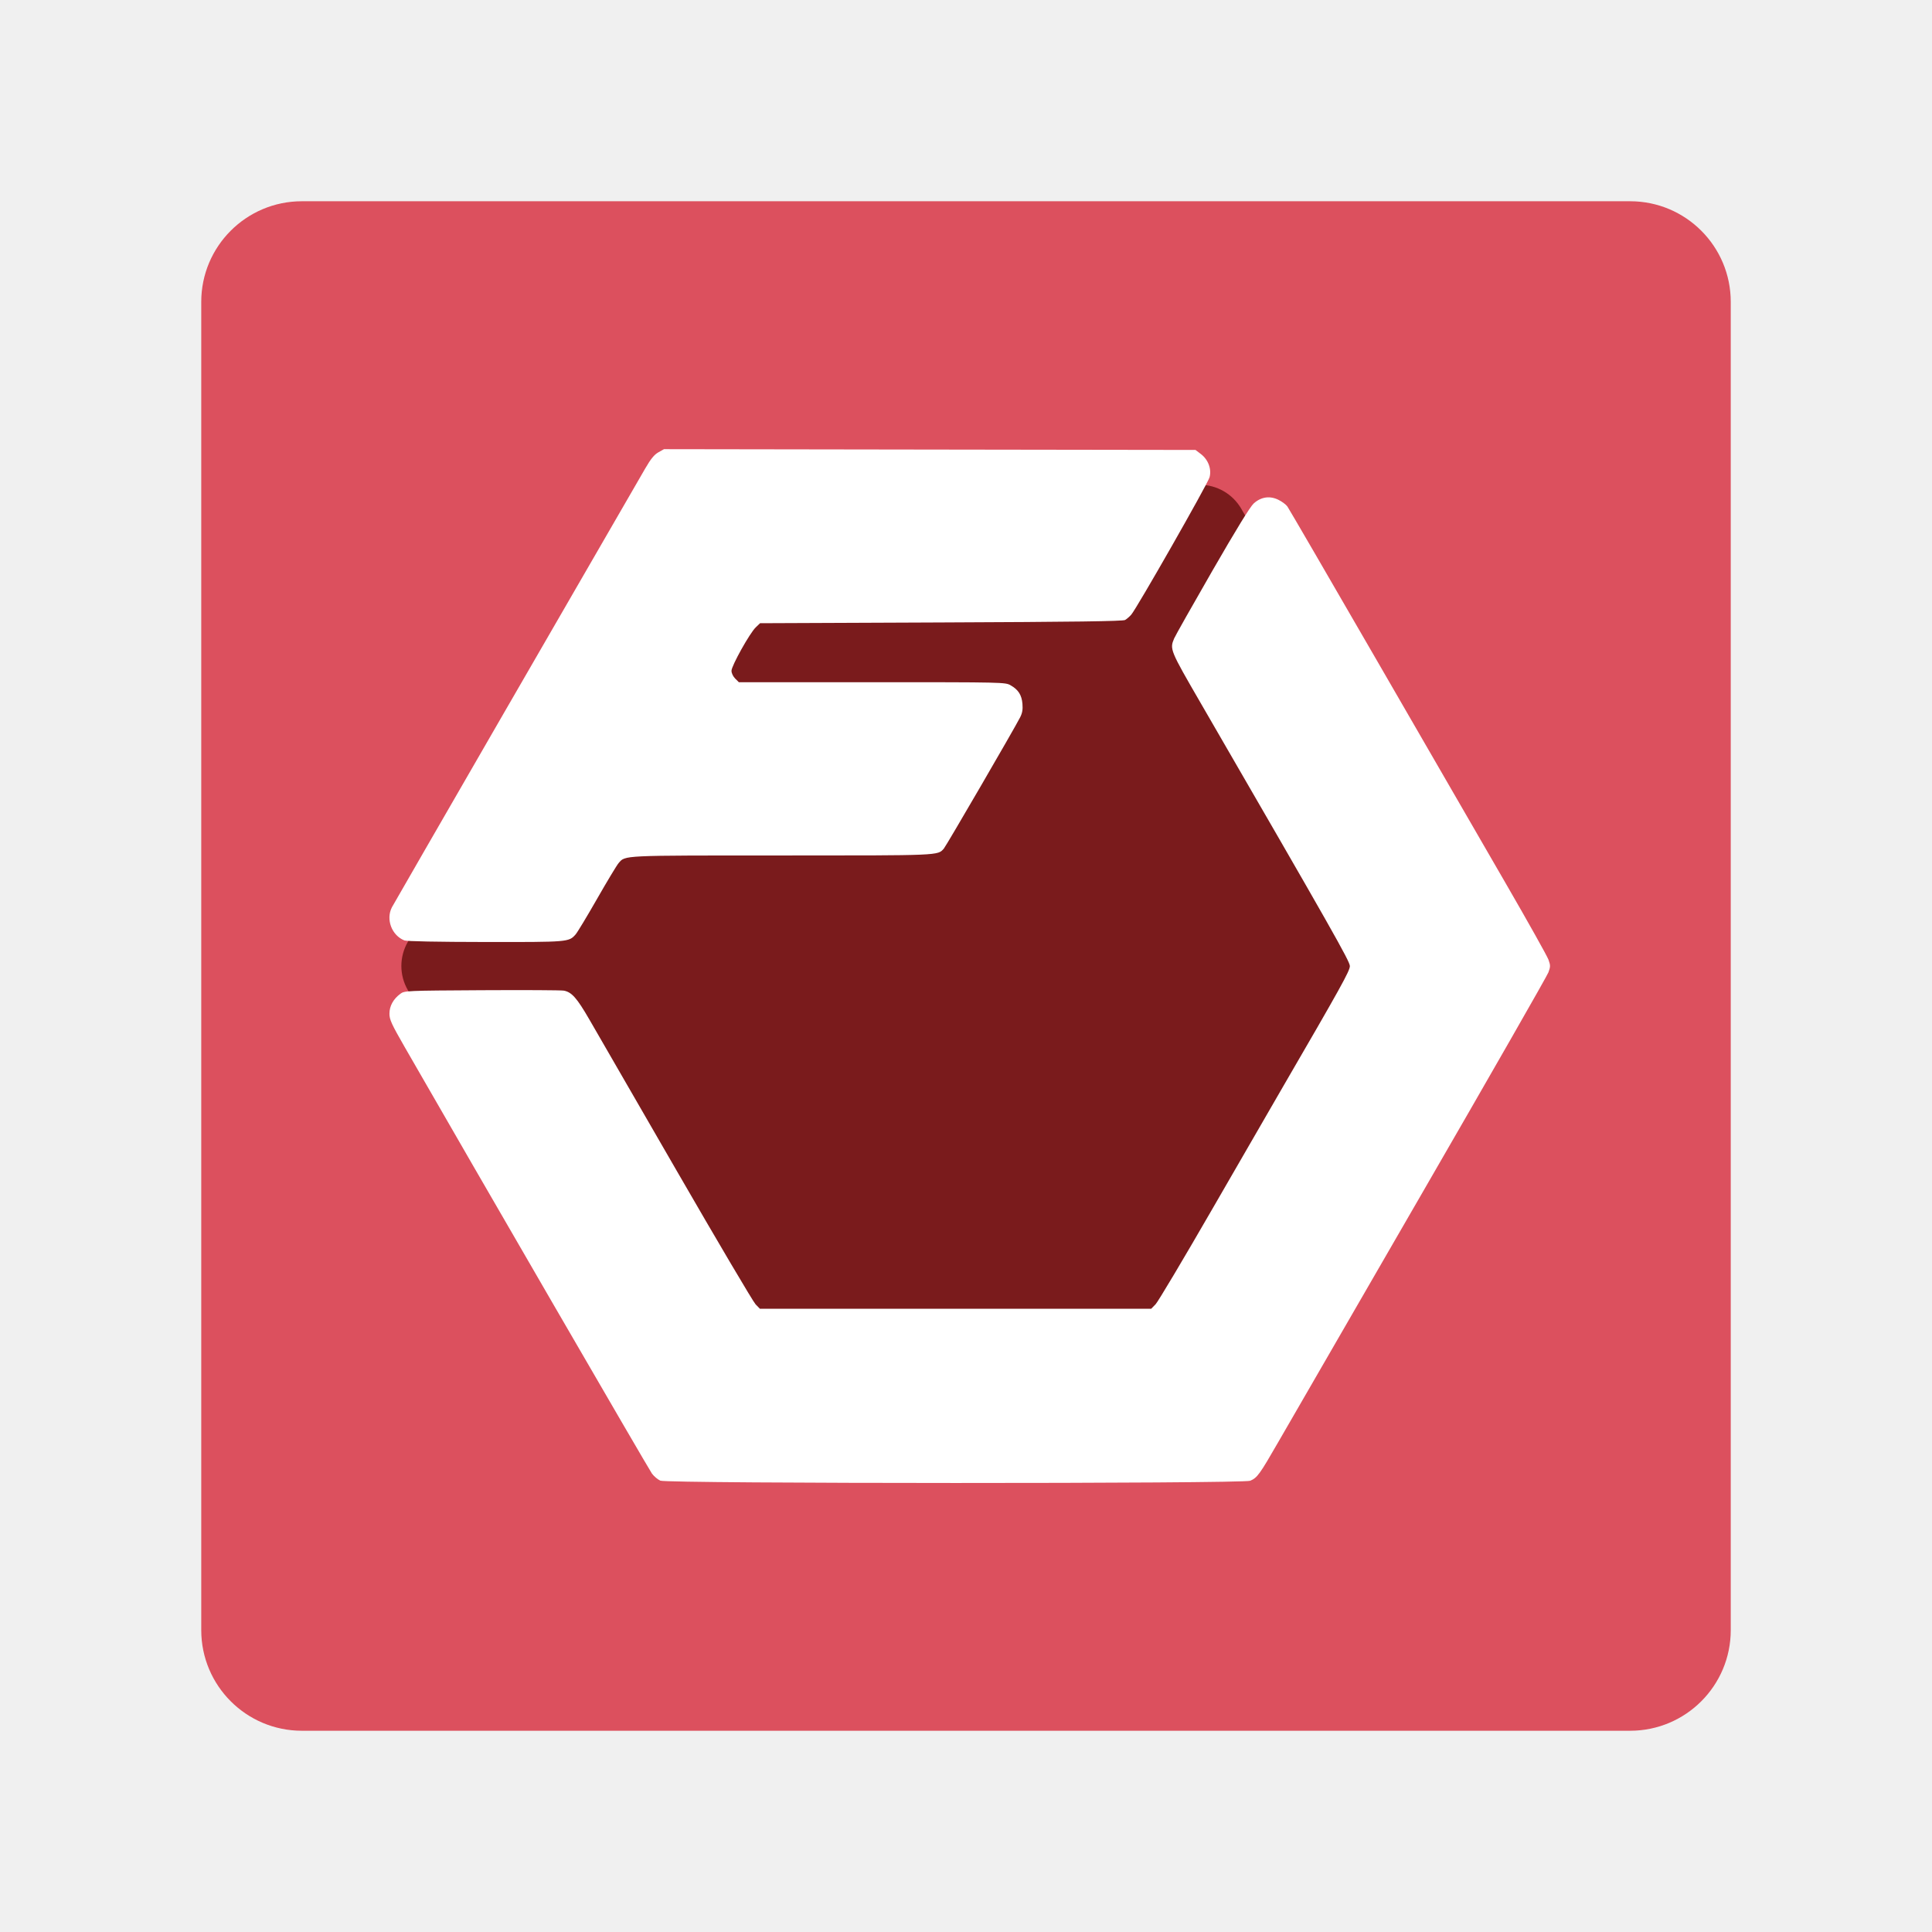
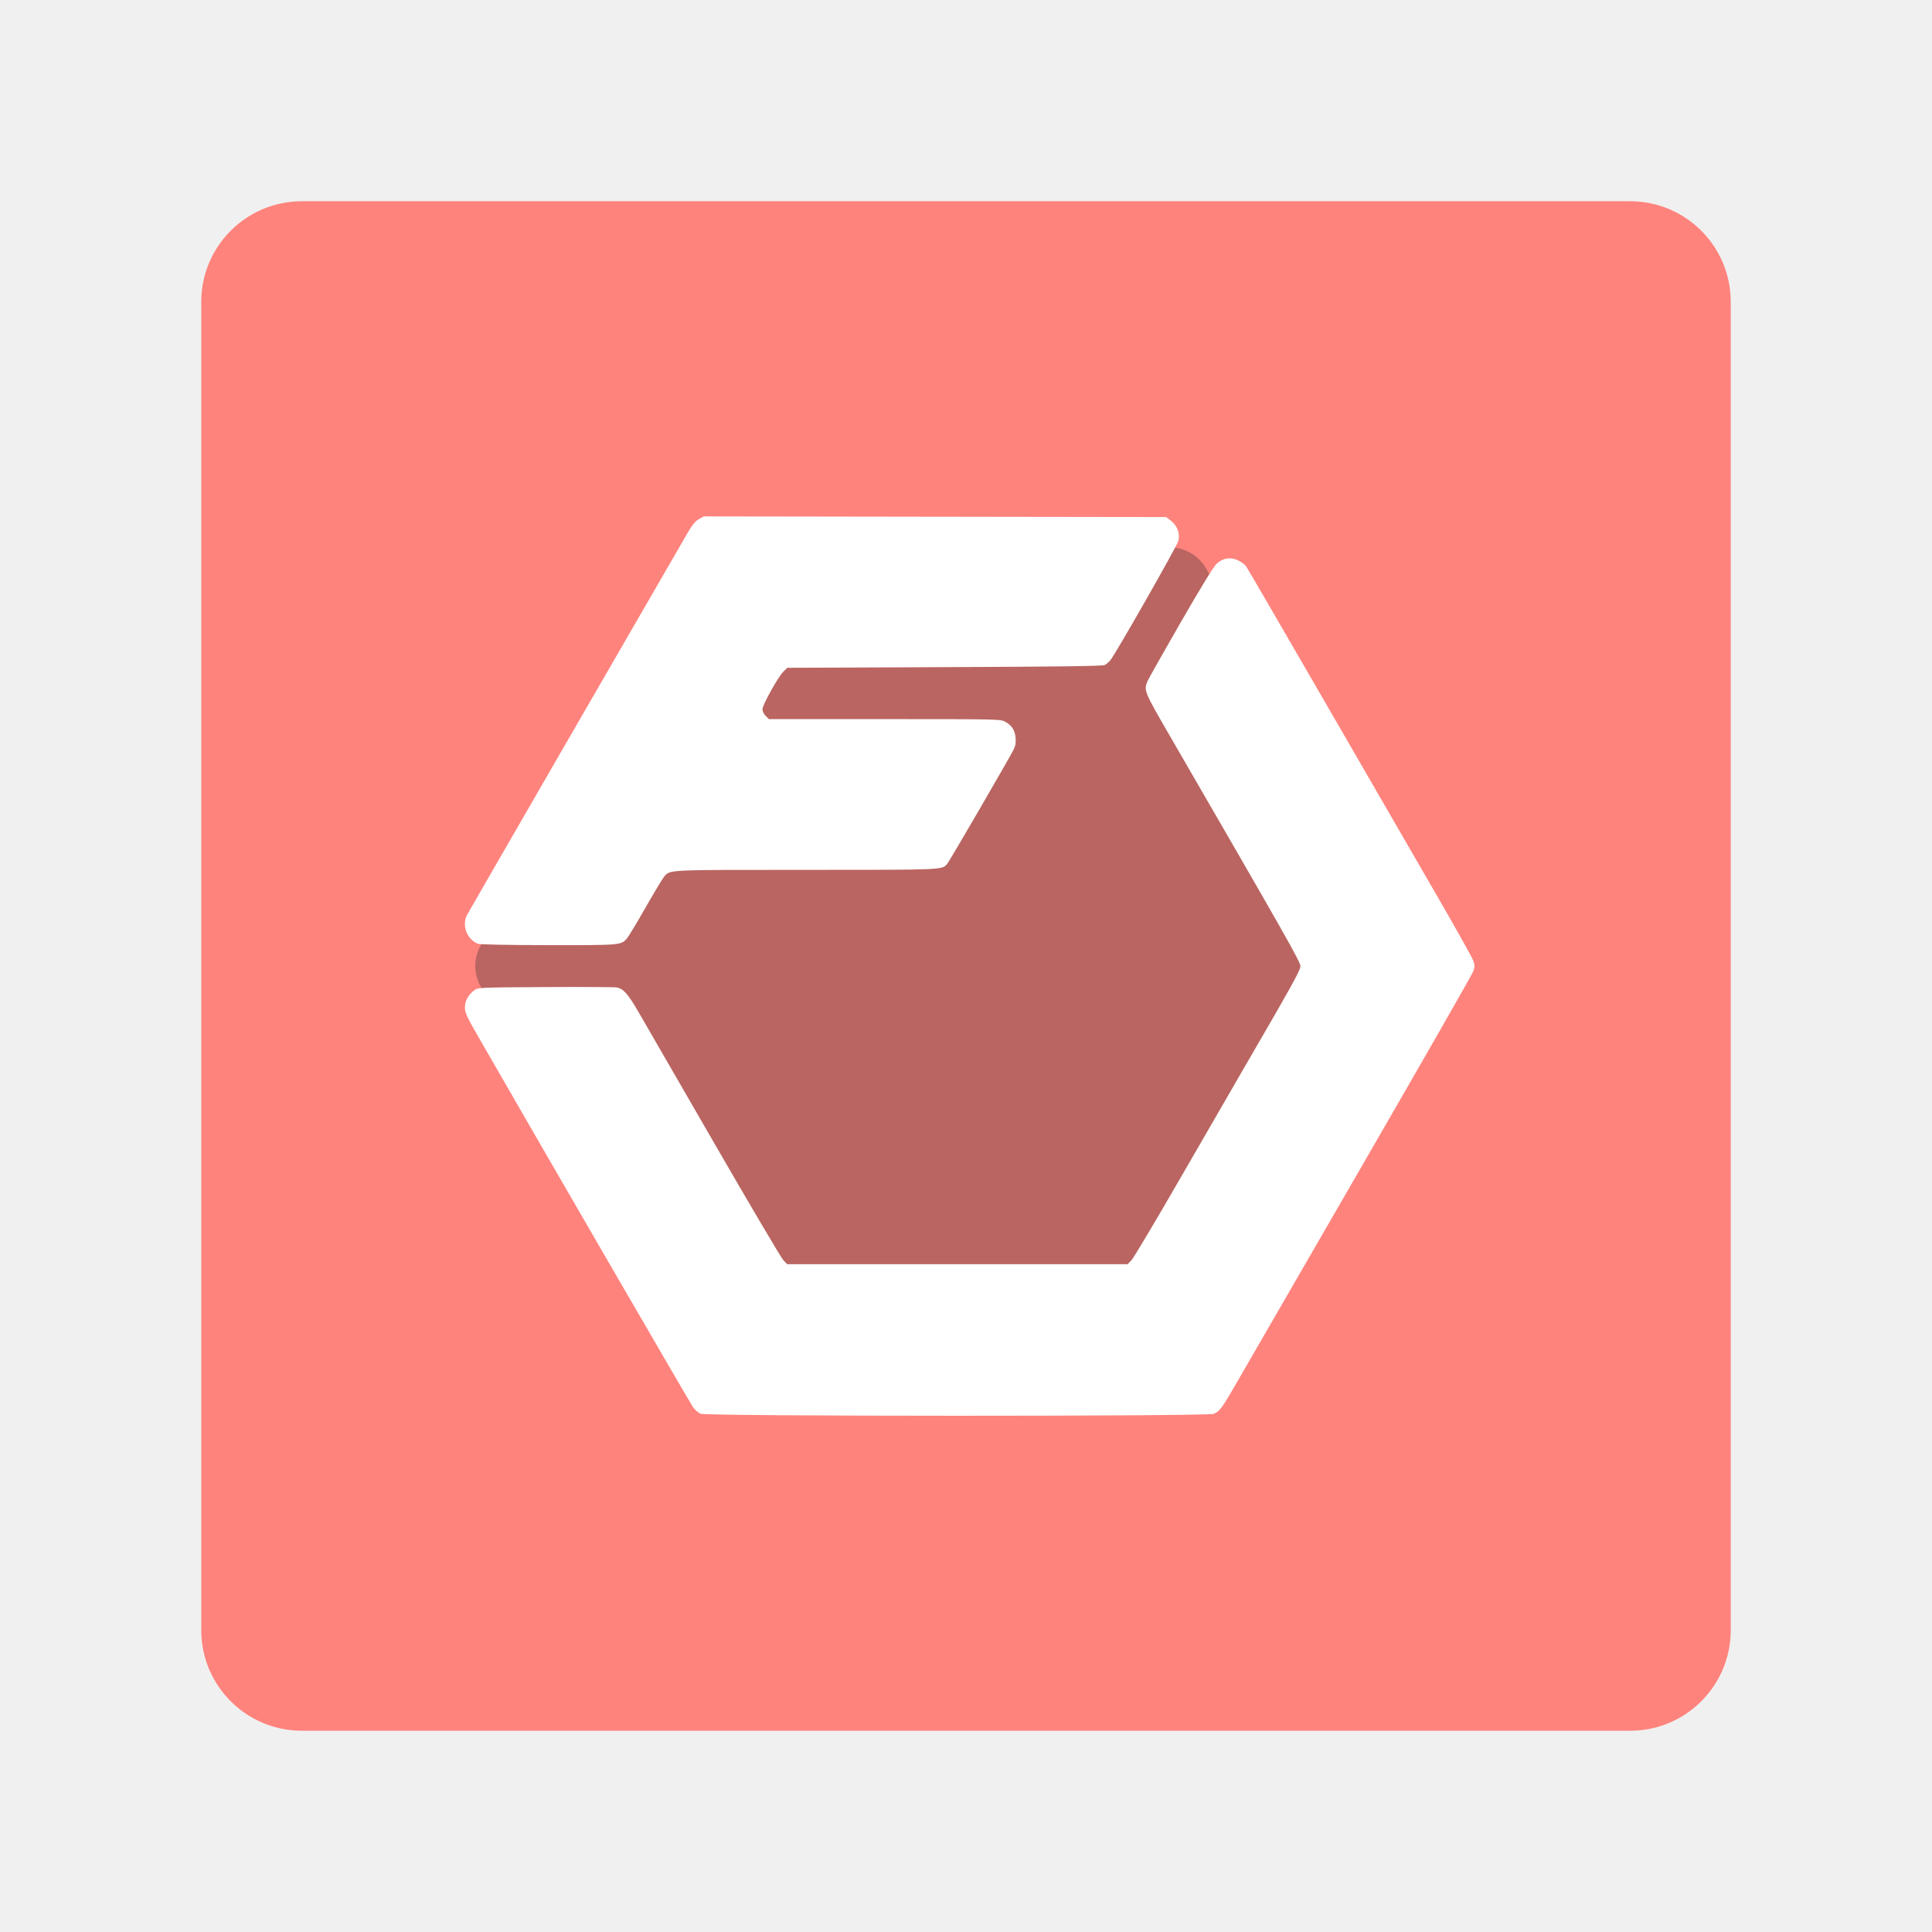
<svg xmlns="http://www.w3.org/2000/svg" viewBox="0 0 192 192" xml:space="preserve">
-   <rect x="20" y="20" width="152" height="152" rx="10" style="stroke:none;fill:#dc505e;opacity:1;stroke-linecap:round;stroke-linejoin:round;isolation:isolate" />
-   <path style="opacity:1;fill:#7a1b1c;stroke:none;stroke-width:.004;stroke-opacity:.149" d="m36.677 93.349 27.55-47.718a5.302 5.302 150 0 1 4.592-2.651h55.1a5.302 5.302 30 0 1 4.592 2.65l27.55 47.719a5.302 5.302 90 0 1 0 5.302l-27.55 47.718a5.302 5.302 150 0 1-4.592 2.651h-55.1a5.302 5.302 30 0 1-4.591-2.65L36.678 98.65a5.302 5.302 90 0 1 0-5.302z" transform="matrix(.902 0 0 .902 7.444 9.408)" />
-   <path style="fill:#fff;stroke-width:.148" d="M65.627 147.146c-.255-.11-.63-.425-.835-.7-.295-.395-17.406-29.913-24.554-42.356-1.337-2.329-1.535-2.76-1.535-3.355 0-.758.382-1.453 1.087-1.975.41-.305.574-.312 8.09-.355 4.219-.024 7.886-.004 8.149.043.785.143 1.302.727 2.539 2.866l8.631 14.948c4.101 7.102 7.651 13.114 7.89 13.36l.432.444h38.88l.437-.445c.24-.245 2.786-4.52 5.658-9.5 2.872-4.98 5.94-10.29 6.818-11.8 5.963-10.262 6.834-11.833 6.834-12.315 0-.473-1.712-3.492-14.821-26.131-3.06-5.283-3.09-5.357-2.643-6.425.11-.262 1.816-3.283 3.791-6.712 2.384-4.138 3.77-6.394 4.122-6.71.73-.654 1.6-.78 2.458-.354.35.173.746.467.88.654.135.186 4.2 7.182 9.034 15.546a95672.08 95672.08 0 0 0 12.738 22.034c2.172 3.754 4.05 7.11 4.176 7.458.205.57.205.697-.002 1.265-.126.347-5.83 10.316-12.675 22.154a33692.347 33692.347 0 0 0-14.153 24.492c-1.876 3.262-2.106 3.58-2.808 3.879-.709.302-57.924.292-58.618-.01zm-25.44-53.688c-1.26-.502-1.858-2.09-1.24-3.292.184-.356 20.022-34.72 25.18-43.618.55-.948.89-1.365 1.302-1.597l.557-.313 26.411.039 26.411.038.532.405c.735.561 1.083 1.494.863 2.313-.173.642-7.253 13.063-7.787 13.66-.17.192-.444.426-.607.52-.219.127-5.045.192-18.286.246l-17.988.075-.428.41c-.596.57-2.412 3.823-2.412 4.319 0 .232.156.56.365.77l.364.364h13.235c13.106 0 13.24.003 13.774.307.769.437 1.103.962 1.177 1.846.047.566-.014.915-.235 1.346-.594 1.164-7.337 12.762-7.577 13.035-.616.699-.282.685-16.13.685-16.062 0-15.502-.027-16.193.76-.171.194-1.132 1.789-2.135 3.544-1.003 1.756-1.966 3.35-2.139 3.545-.675.758-.706.76-8.956.75-4.737-.005-7.829-.066-8.057-.157z" />
+   <rect x="20" y="20" width="152" height="152" rx="10" style="stroke:none;fill:#ff837d;opacity:1;fill-opacity:1;stroke-linecap:round;stroke-linejoin:round;isolation:isolate" />
+   <path style="opacity:1;fill:#ba6561;fill-opacity:1;stroke:none;stroke-width:.004;stroke-opacity:.149" d="m36.677 93.349 27.55-47.718a5.302 5.302 150 0 1 4.592-2.651h55.1a5.302 5.302 30 0 1 4.592 2.65l27.55 47.719a5.302 5.302 90 0 1 0 5.302l-27.55 47.718a5.302 5.302 150 0 1-4.592 2.651h-55.1a5.302 5.302 30 0 1-4.591-2.65L36.678 98.65a5.302 5.302 90 0 1 0-5.302z" transform="matrix(.7847 0 0 .7847 19.01 20.67)" />
+   <path style="fill:#fff;stroke-width:.148" d="M65.627 147.146c-.255-.11-.63-.425-.835-.7-.295-.395-17.406-29.913-24.554-42.356-1.337-2.329-1.535-2.76-1.535-3.355 0-.758.382-1.453 1.087-1.975.41-.305.574-.312 8.09-.355 4.219-.024 7.886-.004 8.149.043.785.143 1.302.727 2.539 2.866l8.631 14.948c4.101 7.102 7.651 13.114 7.89 13.36l.432.444h38.88l.437-.445c.24-.245 2.786-4.52 5.658-9.5 2.872-4.98 5.94-10.29 6.818-11.8 5.963-10.262 6.834-11.833 6.834-12.315 0-.473-1.712-3.492-14.821-26.131-3.06-5.283-3.09-5.357-2.643-6.425.11-.262 1.816-3.283 3.791-6.712 2.384-4.138 3.77-6.394 4.122-6.71.73-.654 1.6-.78 2.458-.354.35.173.746.467.88.654.135.186 4.2 7.182 9.034 15.546a95672.08 95672.08 0 0 0 12.738 22.034c2.172 3.754 4.05 7.11 4.176 7.458.205.57.205.697-.002 1.265-.126.347-5.83 10.316-12.675 22.154a33692.347 33692.347 0 0 0-14.153 24.492c-1.876 3.262-2.106 3.58-2.808 3.879-.709.302-57.924.292-58.618-.01zm-25.44-53.688c-1.26-.502-1.858-2.09-1.24-3.292.184-.356 20.022-34.72 25.18-43.618.55-.948.89-1.365 1.302-1.597l.557-.313 26.411.039 26.411.038.532.405c.735.561 1.083 1.494.863 2.313-.173.642-7.253 13.063-7.787 13.66-.17.192-.444.426-.607.52-.219.127-5.045.192-18.286.246l-17.988.075-.428.41c-.596.57-2.412 3.823-2.412 4.319 0 .232.156.56.365.77l.364.364h13.235c13.106 0 13.24.003 13.774.307.769.437 1.103.962 1.177 1.846.047.566-.014.915-.235 1.346-.594 1.164-7.337 12.762-7.577 13.035-.616.699-.282.685-16.13.685-16.062 0-15.502-.027-16.193.76-.171.194-1.132 1.789-2.135 3.544-1.003 1.756-1.966 3.35-2.139 3.545-.675.758-.706.76-8.956.75-4.737-.005-7.829-.066-8.057-.157z" transform="matrix(.86995 0 0 .86995 12.533 12.486)" />
</svg>
